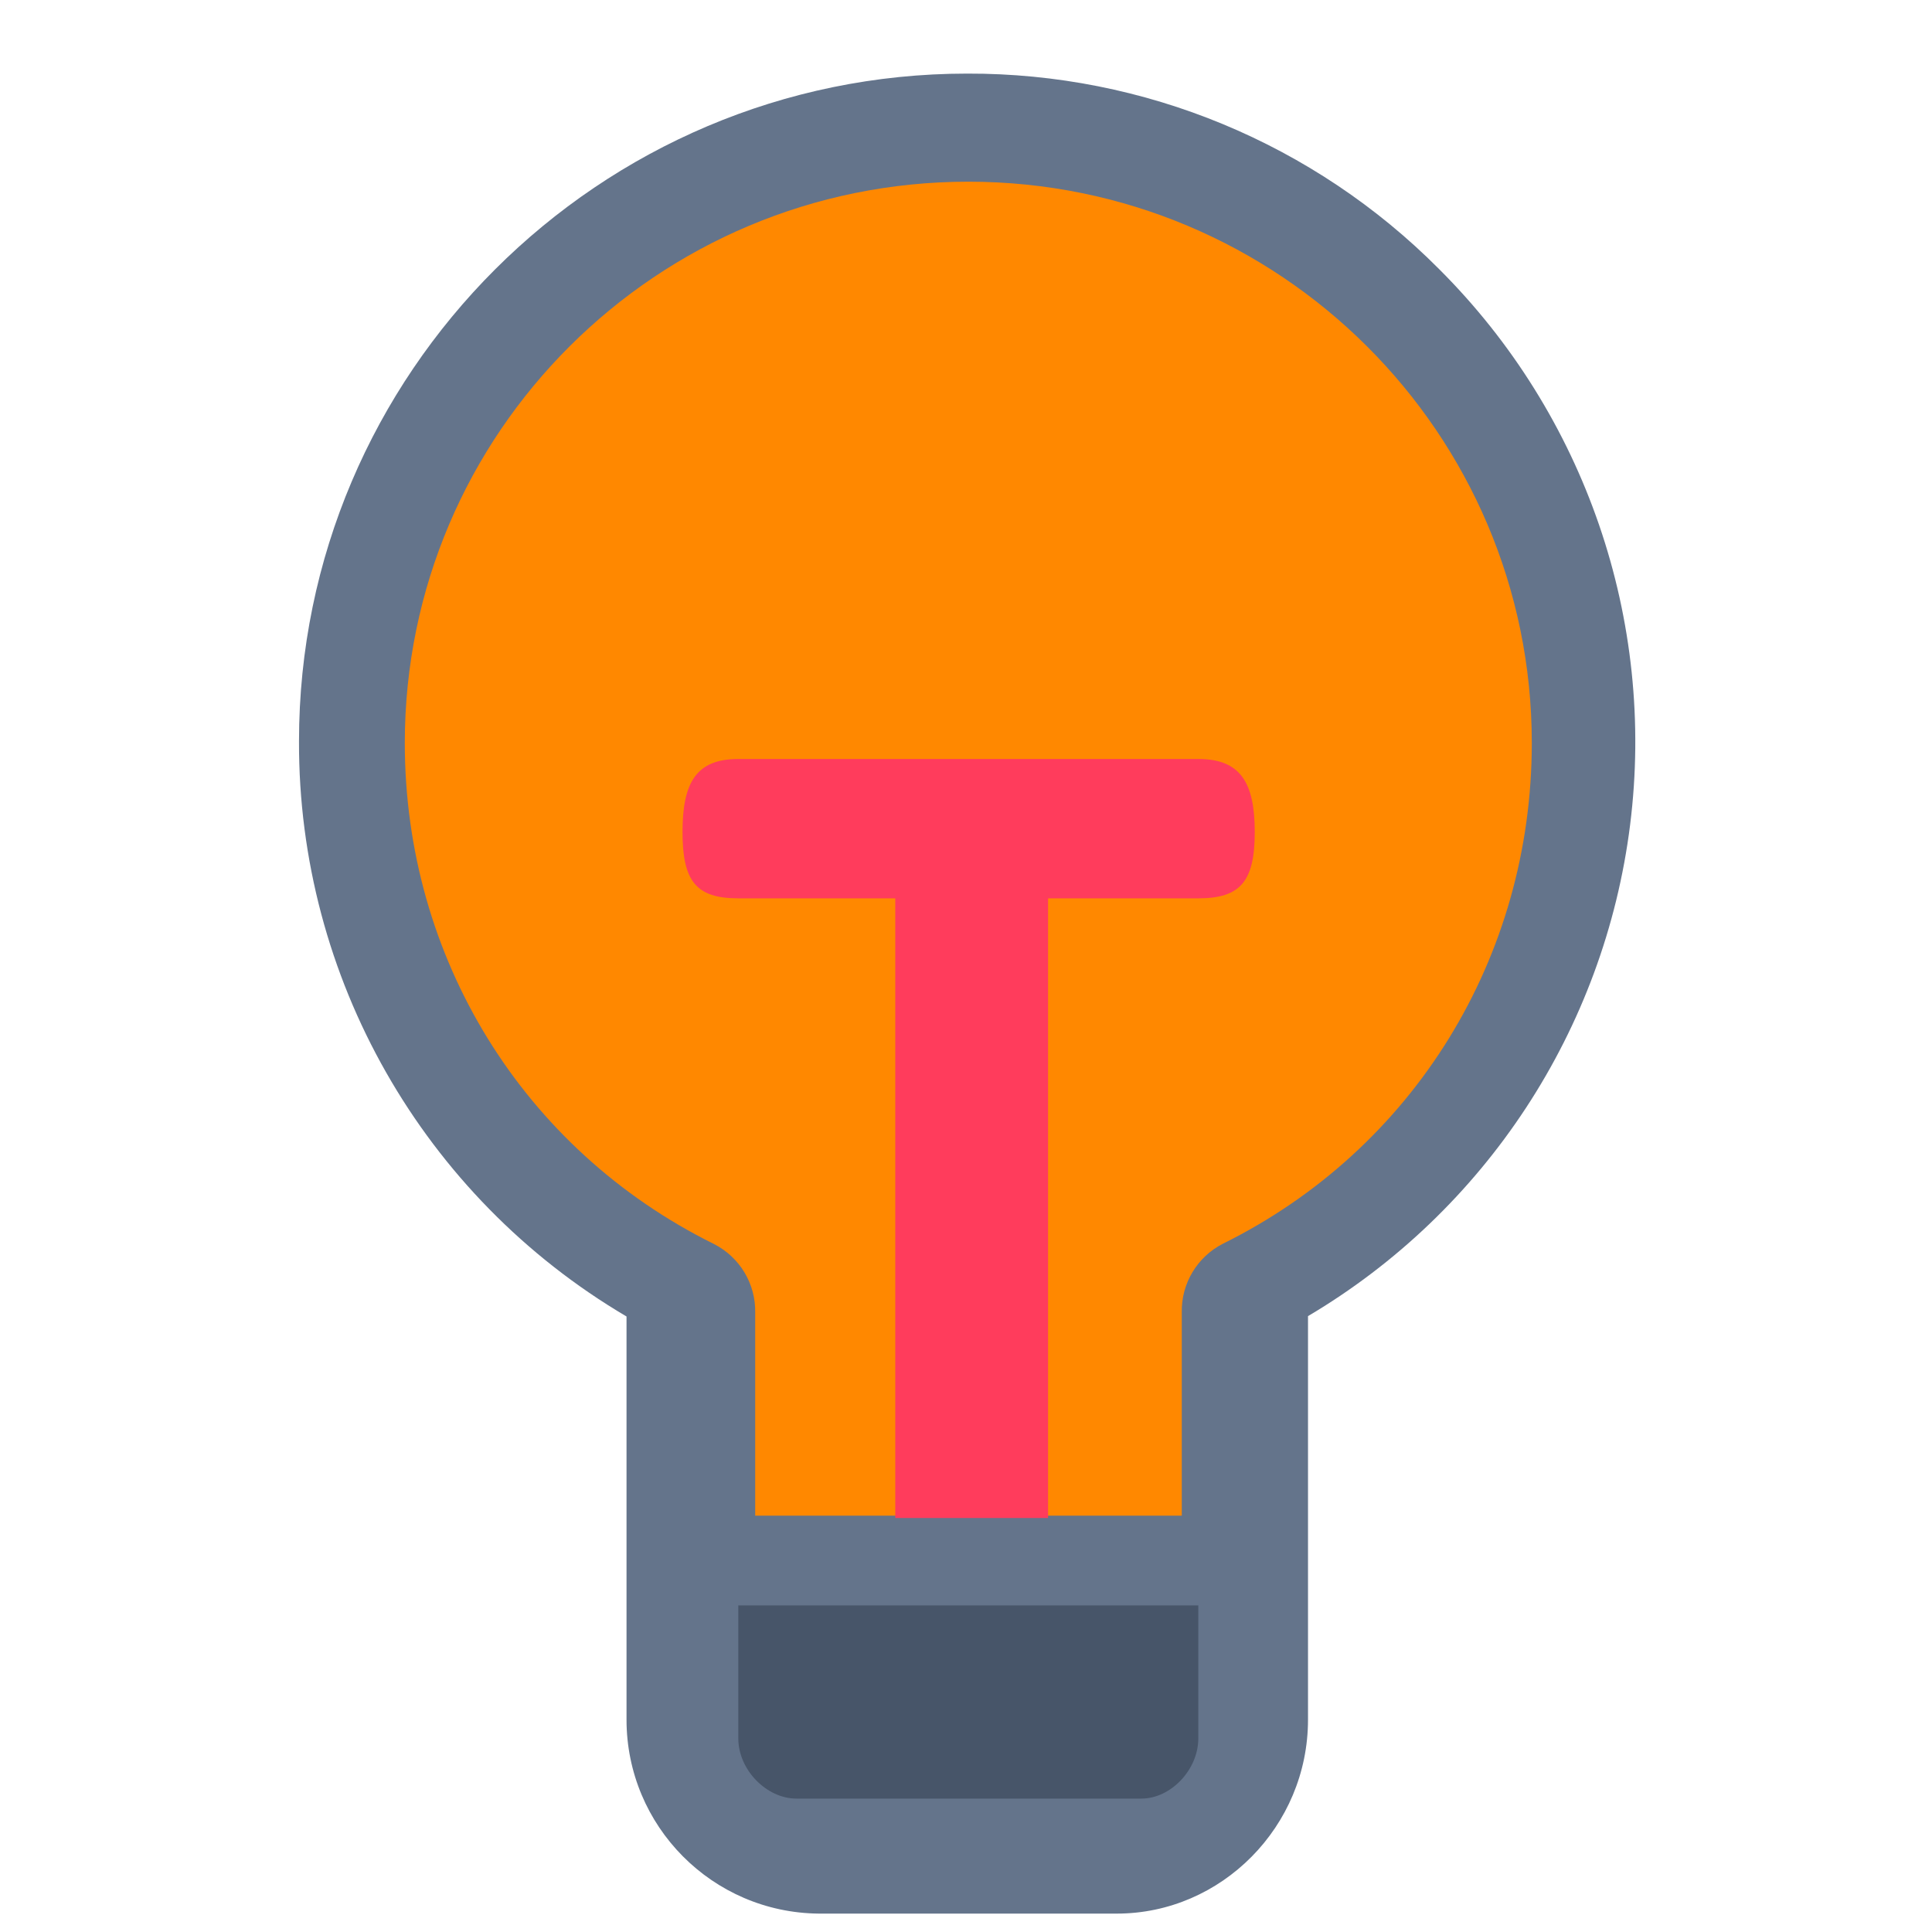
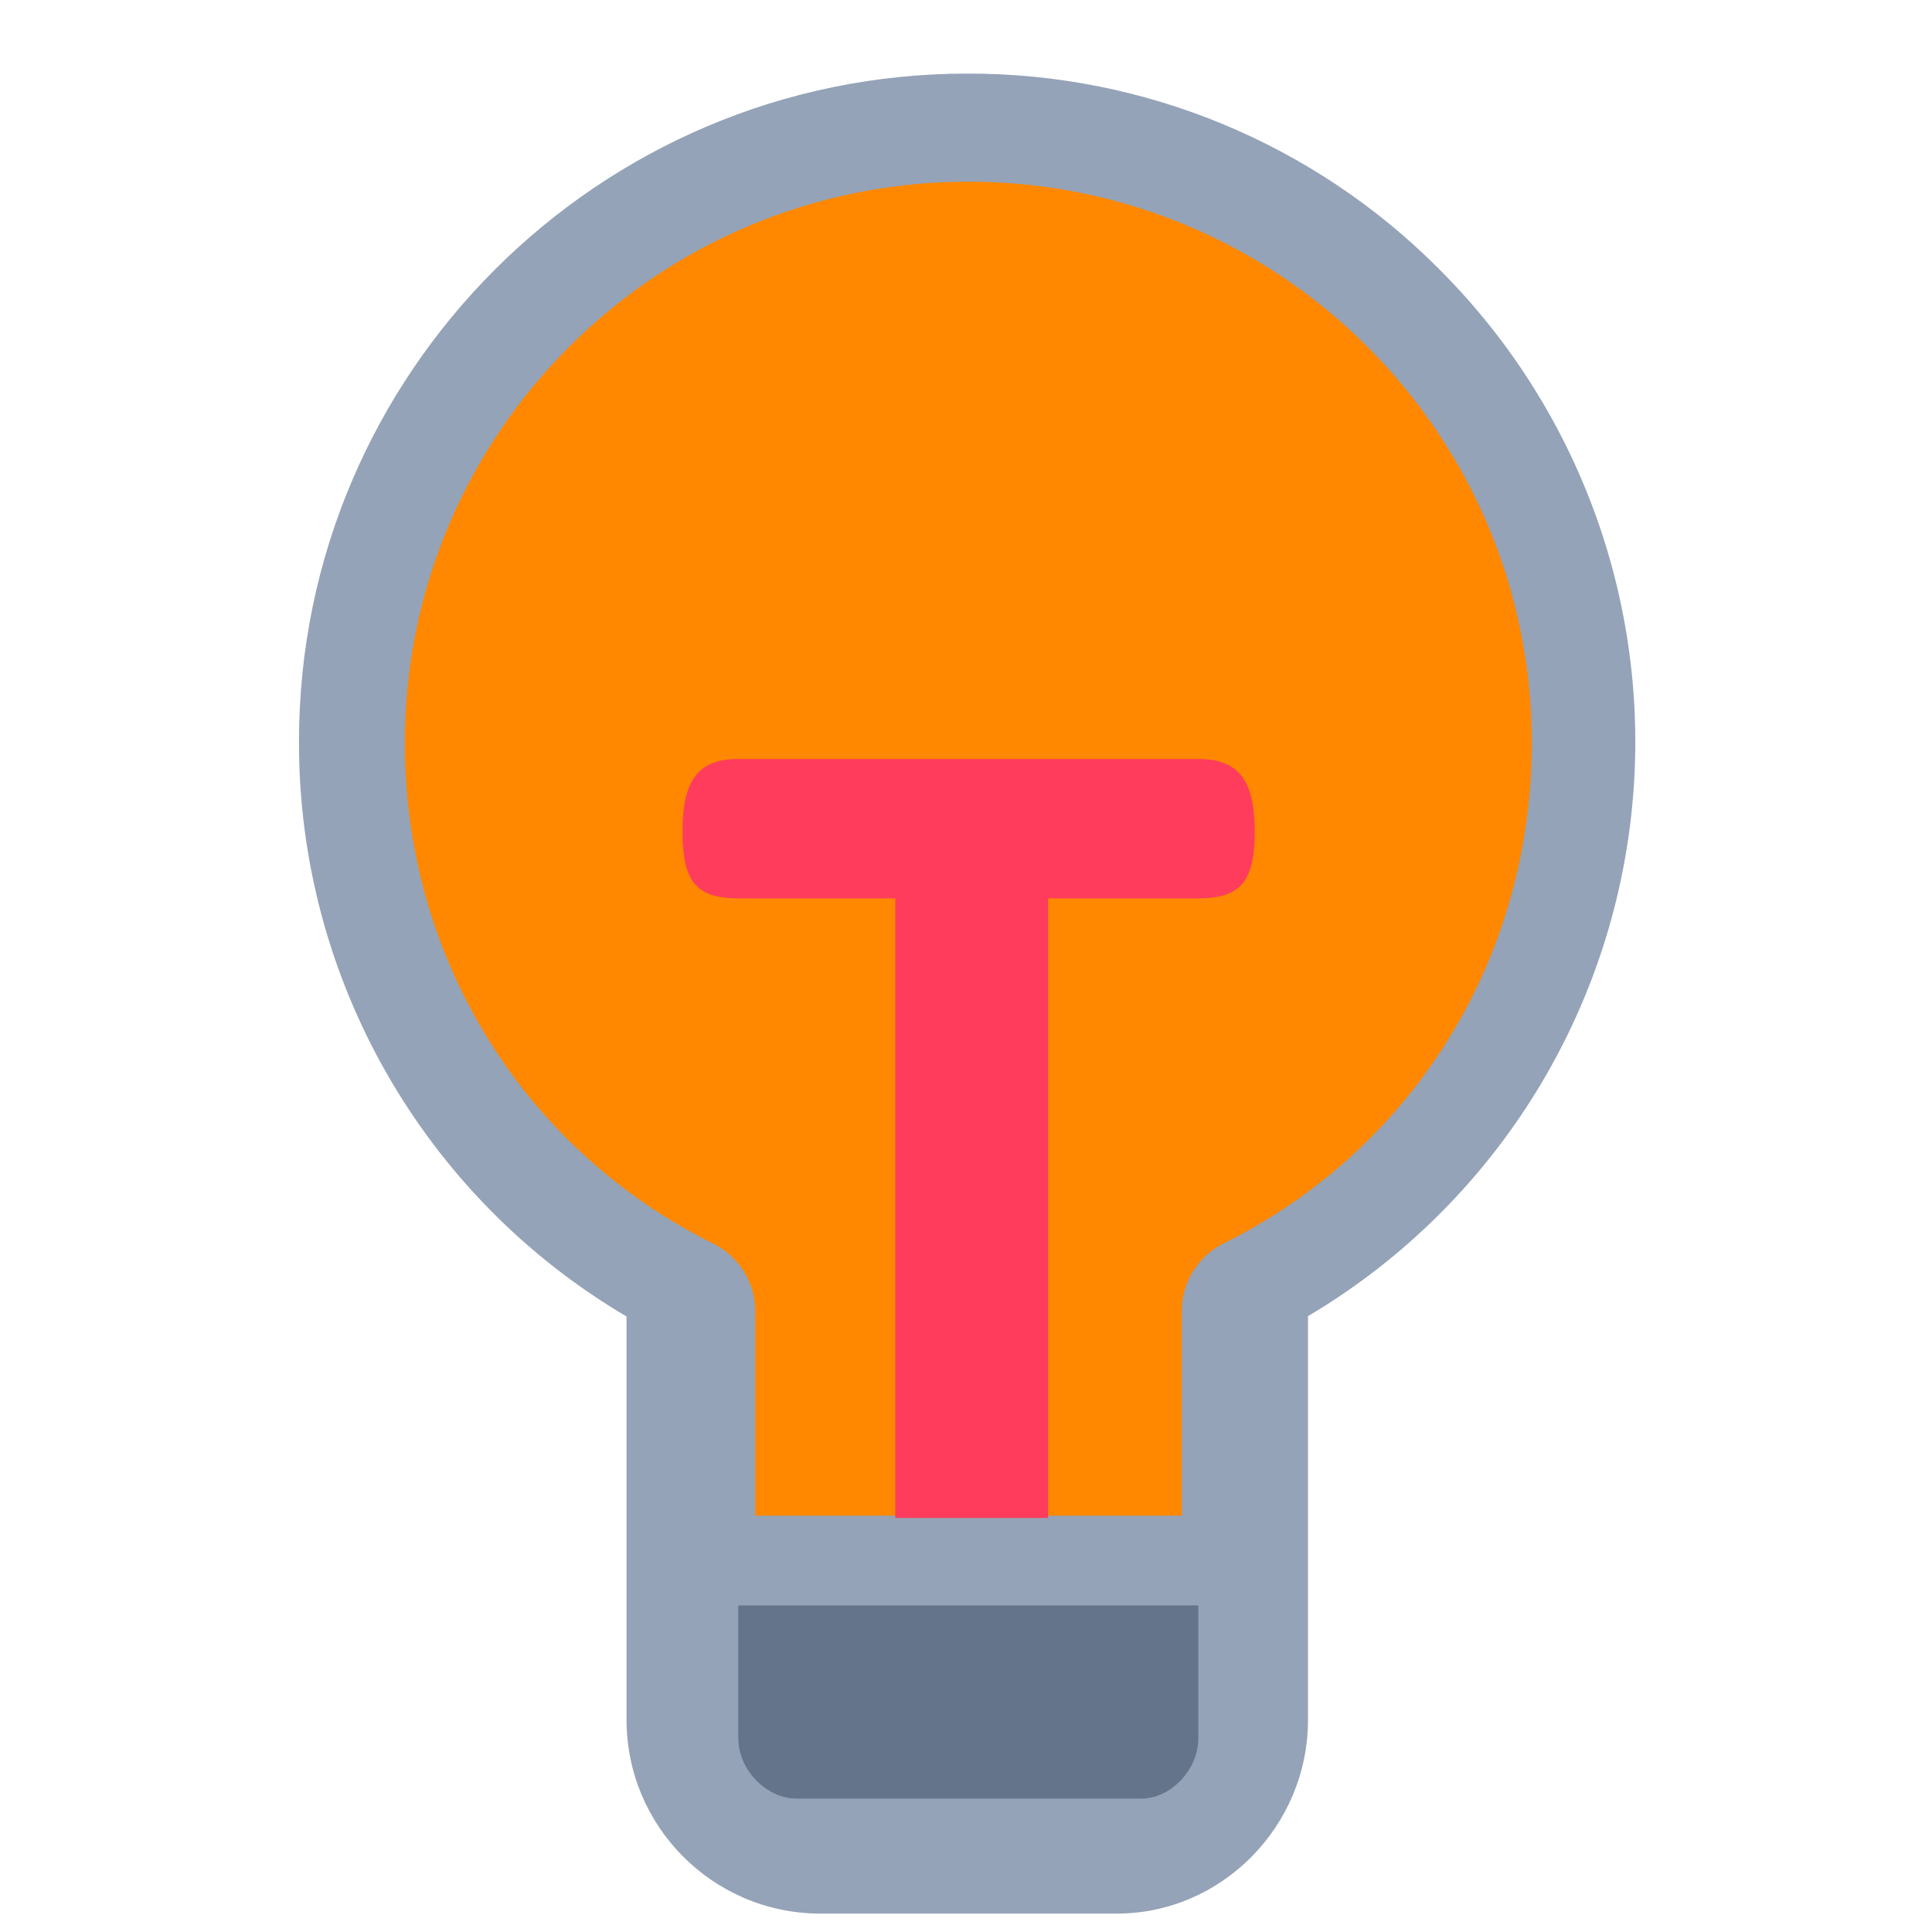
<svg xmlns="http://www.w3.org/2000/svg" width="24" height="24" viewBox="-10 -32 600 840" class="h-full w-full">
  <g fill="none">
-     <path fill="#64748b" d="M495.726 85.025A288.181 288.181 0 0 0 290.52 0C130.521 0 0 130.222 0 290.29c-.305 102.735 53.896 197.926 142.401 250.094V715.69c.016 46.29 37.339 83.918 83.628 84.31h129.546c45.47 0 83.123-37.874 83.123-84.31V540.23c77.194-45.733 128.897-124.598 140.05-213.626 11.154-89.03-19.496-178.212-83.022-241.575v-.005Z" />
-     <path fill="#475569" d="M366.327 749.996H216.249c-12.895 0-25.248-12.42-25.248-26.169v-57.831h200v57.831c0 13.743-12.08 26.163-24.662 26.163l-.012.006Z" />
+     <path fill="#94a3b8" d="M495.726 85.025A288.181 288.181 0 0 0 290.52 0C130.521 0 0 130.222 0 290.29c-.305 102.735 53.896 197.926 142.401 250.094V715.69c.016 46.29 37.339 83.918 83.628 84.31h129.546c45.47 0 83.123-37.874 83.123-84.31V540.23c77.194-45.733 128.897-124.598 140.05-213.626 11.154-89.03-19.496-178.212-83.022-241.575v-.005Z" />
+     <path fill="#64748b" d="M366.327 749.996H216.249c-12.895 0-25.248-12.42-25.248-26.169v-57.831h200v57.831c0 13.743-12.08 26.163-24.662 26.163l-.012.006Z" />
    <path fill="#F80" d="M401.747 508.725c-11.235 5.727-18.198 17.345-17.928 29.914v88.357H198.35v-88.211c.272-12.574-6.698-24.196-17.942-29.917C97.296 467.74 46.001 384.274 46.001 291.038c0-134.78 109.69-244.042 245-244.042s245 109.262 245 244.043c-.008 93.12-51.184 176.521-134.243 217.68l-.011.006Z" />
    <path fill="#FF3C5C" d="M325.683 627.996V358.581h65.318c18.347 0 24.542-7.4 24.542-28.842s-6.195-31.743-24.542-31.743h-200c-18.347 0-24.253 10.301-24.253 31.743 0 21.441 5.906 28.842 24.253 28.842h68.253v269.415h66.43Z" />
  </g>
</svg>
